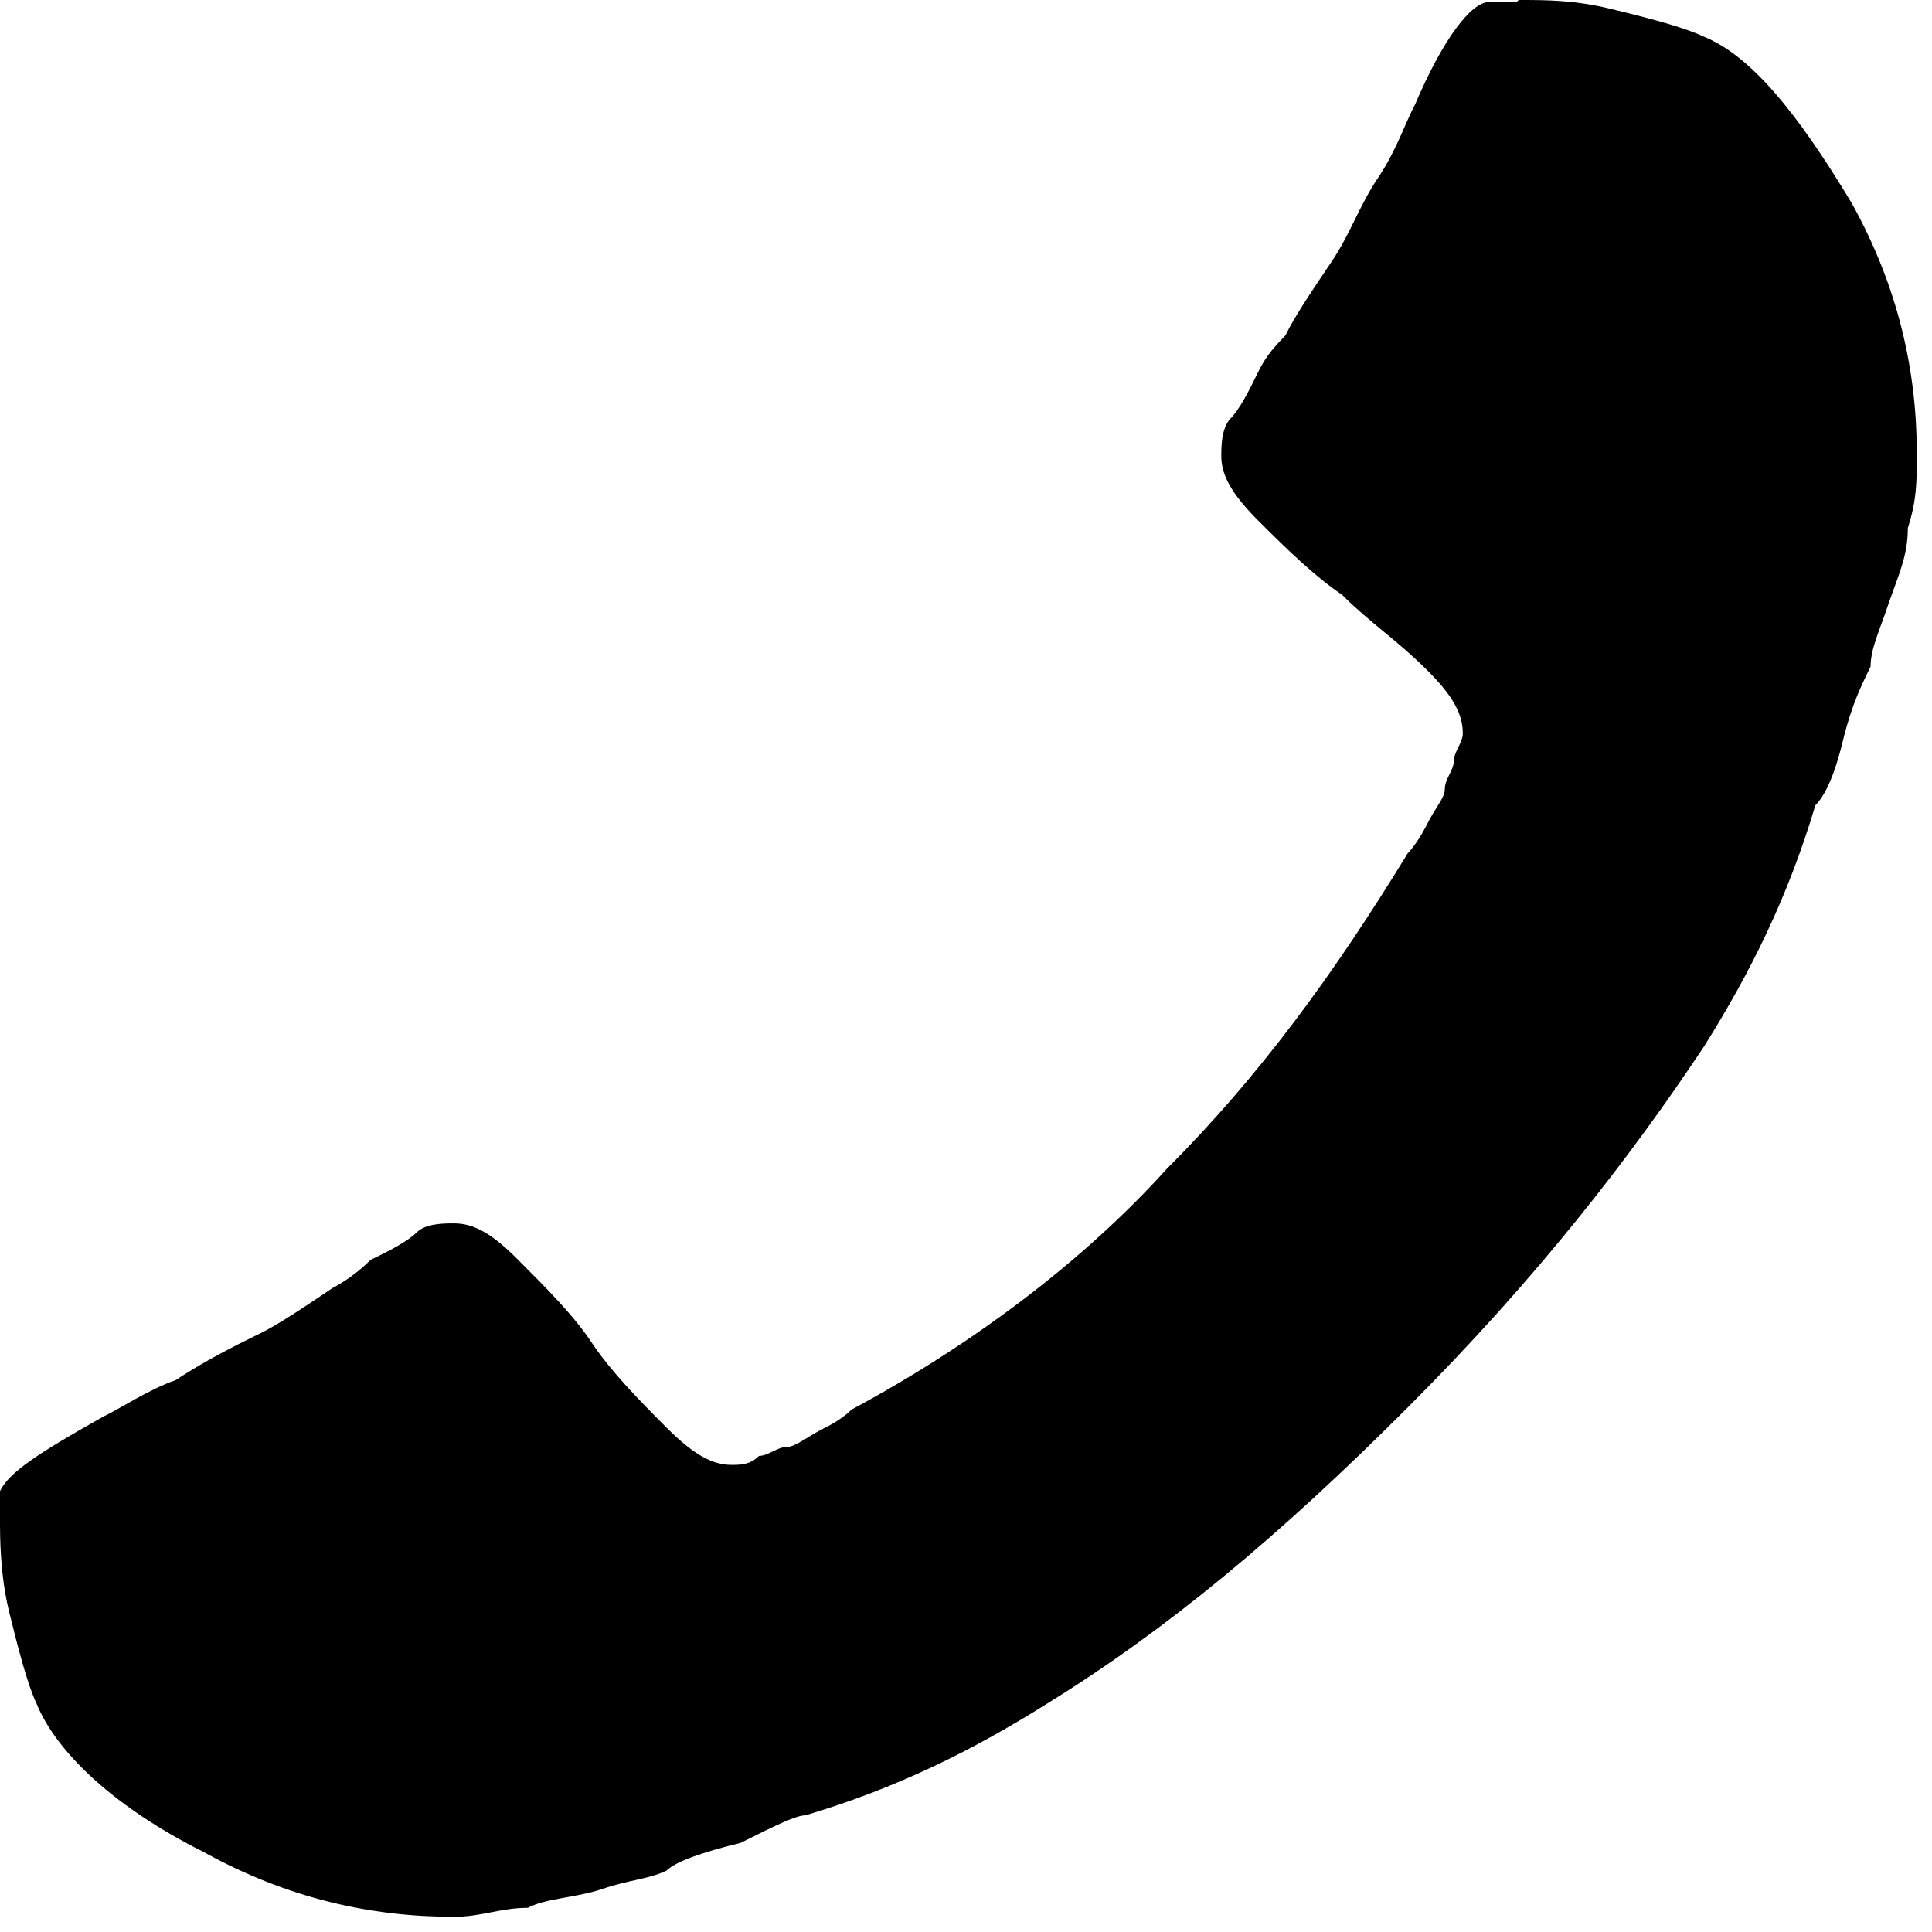
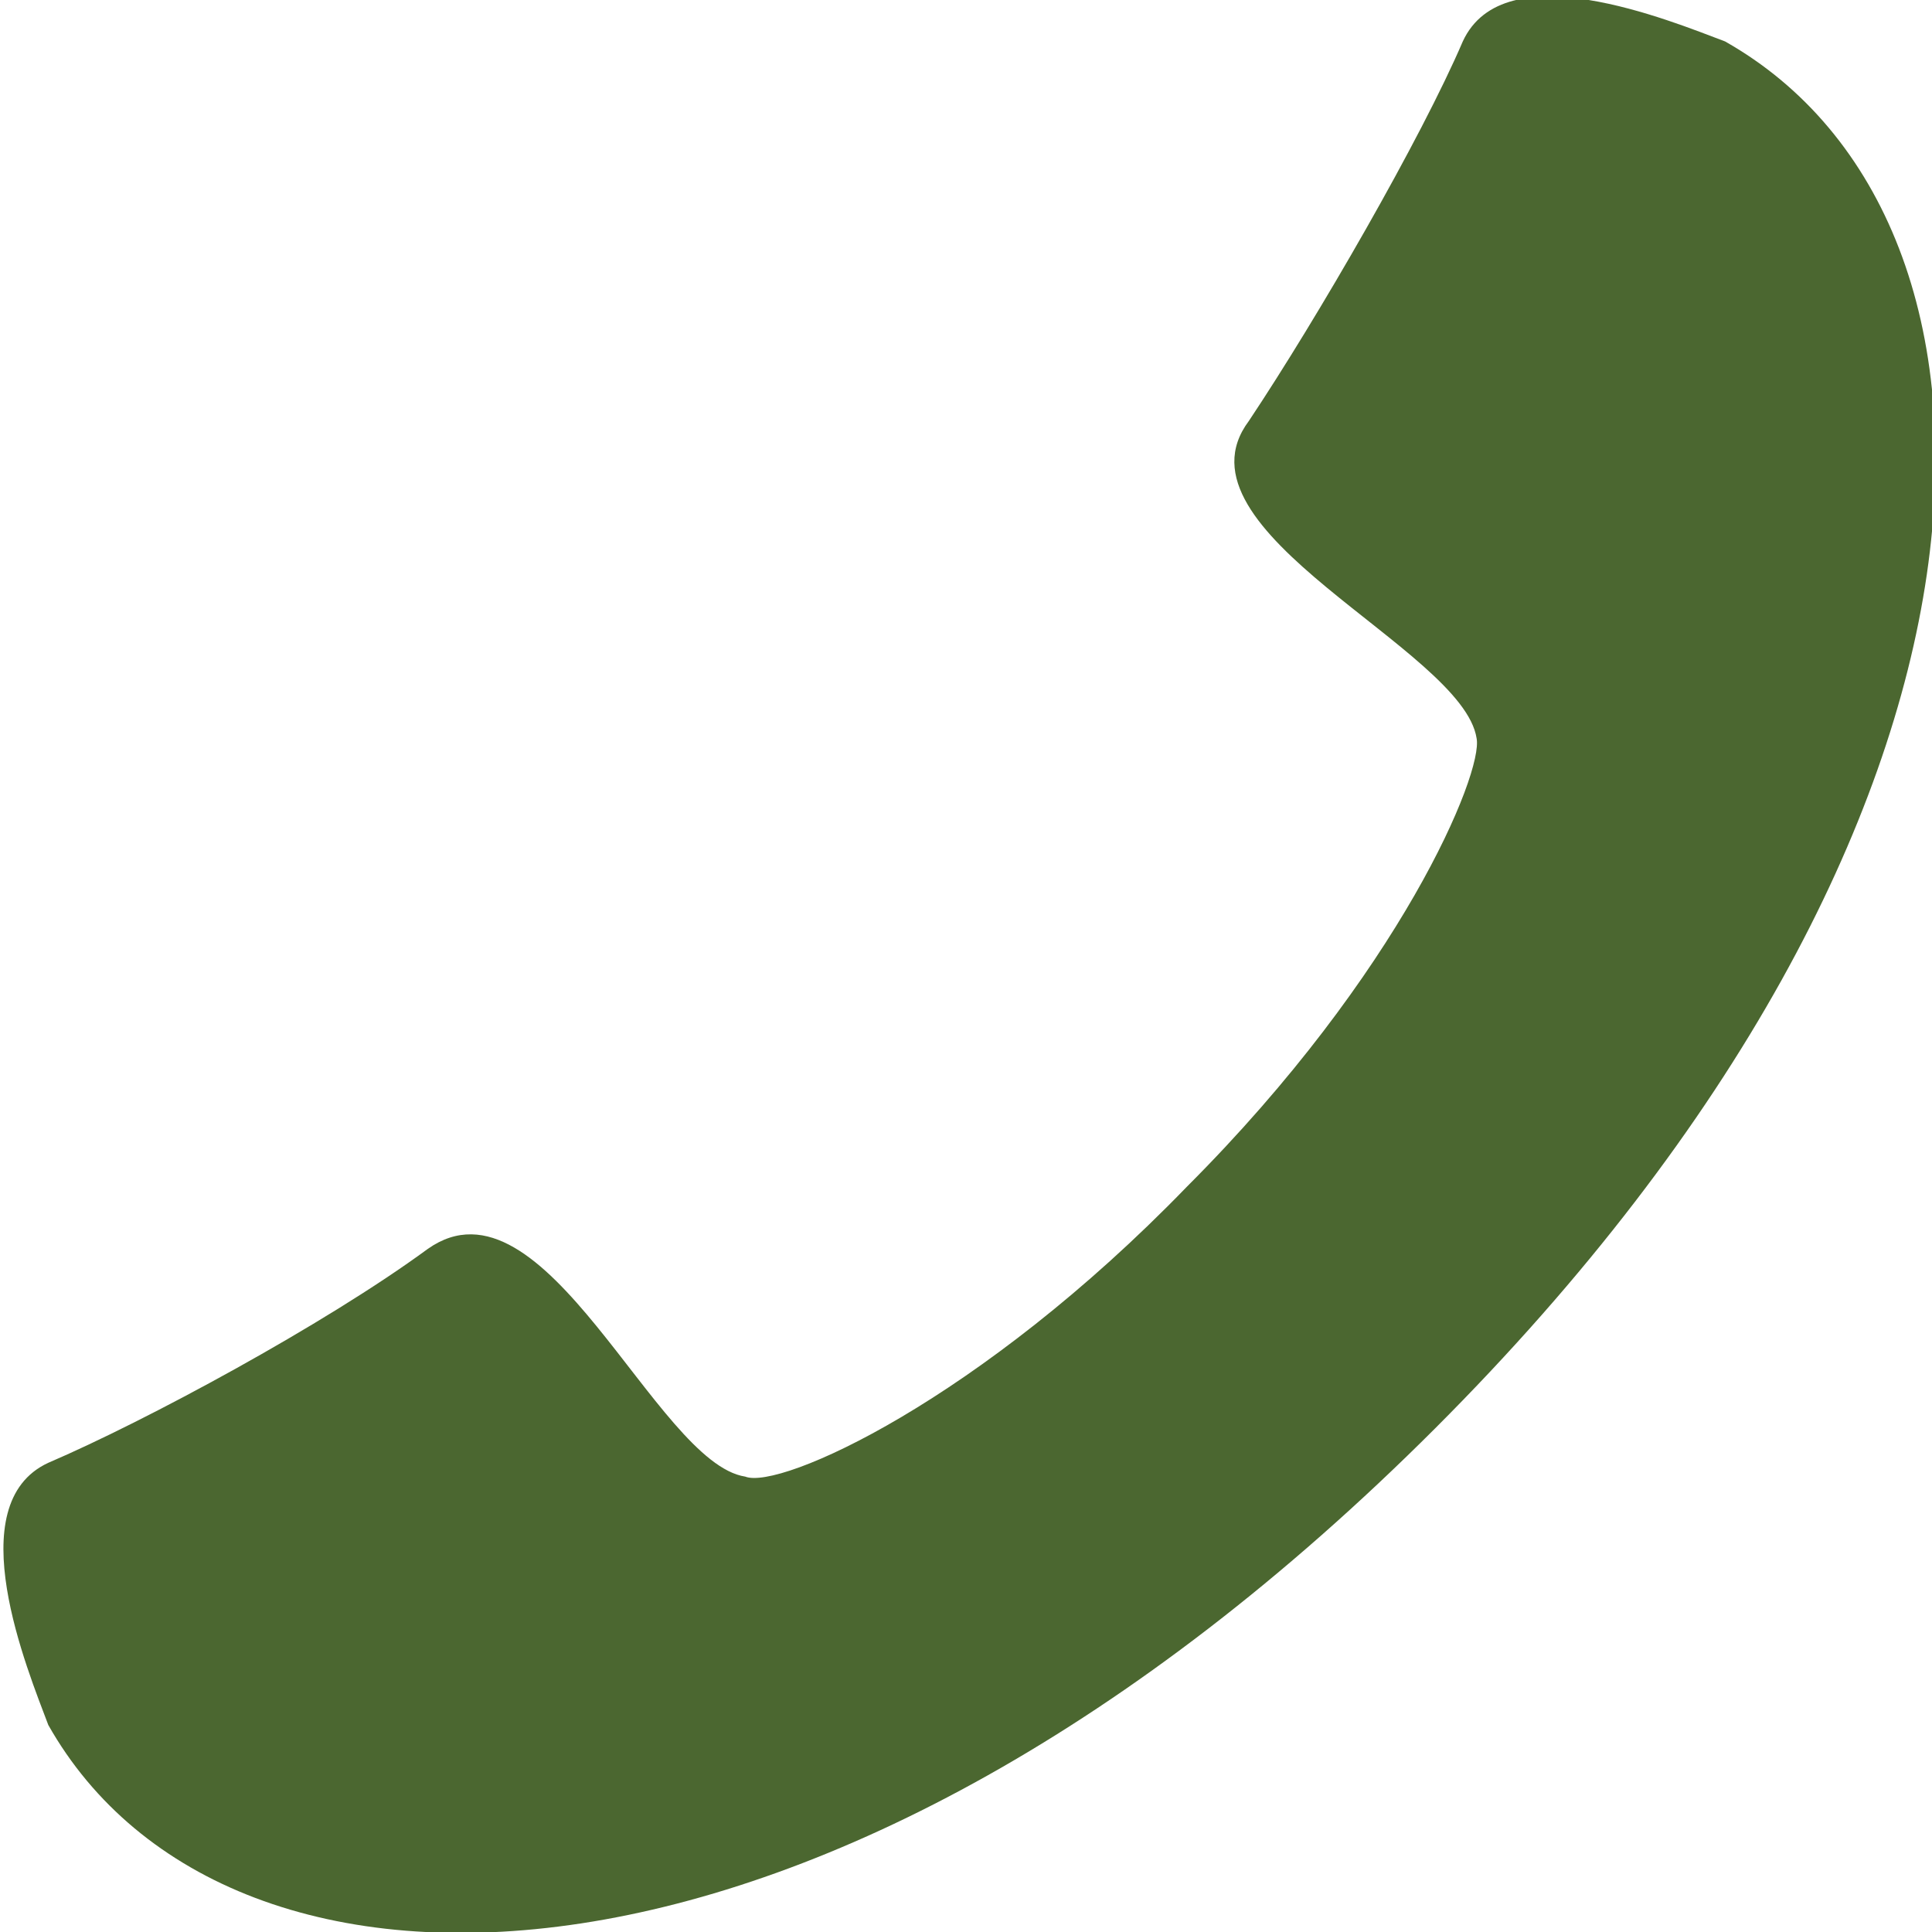
<svg xmlns="http://www.w3.org/2000/svg" width="28" height="28" viewBox="0 0 28 28" fill="none">
-   <path d="M22.01 0C22.41 0 22.82 4.88758e-06 23.35 0.13C23.89 0.26 24.42 0.4 24.69 0.53C25.36 0.8 26.03 1.6 26.84 2.95C27.51 4.16 27.78 5.37 27.78 6.58C27.78 6.98 27.78 7.25 27.65 7.65C27.65 8.05 27.52 8.32 27.38 8.72C27.25 9.12 27.11 9.39 27.11 9.66C26.98 9.93 26.84 10.2 26.71 10.73C26.58 11.27 26.44 11.54 26.31 11.67C25.91 13.01 25.37 14.09 24.7 15.16C23.63 16.77 22.28 18.52 20.4 20.4C18.52 22.28 16.91 23.62 15.16 24.7C14.09 25.37 13.01 25.91 11.67 26.31C11.54 26.31 11.27 26.44 10.73 26.71C10.19 26.84 9.79 26.98 9.66 27.11C9.39 27.24 9.12 27.24 8.72 27.38C8.32 27.51 7.91 27.51 7.65 27.65C7.25 27.65 6.98 27.78 6.58 27.78C5.37 27.78 4.16 27.51 2.95 26.84C1.61 26.17 0.8 25.36 0.53 24.69C0.4 24.42 0.26 23.88 0.13 23.35C-2.74181e-06 22.81 0 22.28 0 22.01V21.61C0.13 21.34 0.54 21.07 1.48 20.54C1.75 20.41 2.15 20.14 2.55 20C2.95 19.73 3.49 19.46 3.76 19.33C4.03 19.2 4.43 18.93 4.83 18.66C4.83 18.66 5.1 18.53 5.37 18.26C5.64 18.13 5.91 17.99 6.04 17.86C6.17 17.73 6.44 17.73 6.58 17.73C6.85 17.73 7.12 17.86 7.52 18.27C7.92 18.67 8.33 19.08 8.59 19.48C8.86 19.88 9.26 20.29 9.66 20.69C10.06 21.09 10.33 21.23 10.6 21.23C10.73 21.23 10.87 21.23 11 21.1C11.13 21.1 11.27 20.97 11.4 20.97C11.53 20.97 11.67 20.84 11.94 20.7C12.21 20.57 12.34 20.43 12.34 20.43C14.09 19.49 15.7 18.28 16.91 16.94C18.25 15.6 19.33 14.12 20.4 12.37C20.4 12.37 20.53 12.24 20.67 11.97C20.8 11.7 20.94 11.57 20.94 11.43C20.94 11.29 21.07 11.16 21.07 11.03C21.07 10.9 21.2 10.76 21.2 10.63C21.2 10.36 21.07 10.09 20.66 9.69C20.26 9.29 19.85 9.02 19.45 8.62C19.05 8.35 18.64 7.95 18.24 7.55C17.84 7.15 17.7 6.88 17.7 6.61C17.7 6.48 17.7 6.21 17.83 6.07C17.96 5.94 18.1 5.67 18.23 5.4C18.36 5.13 18.5 5 18.63 4.86C18.76 4.59 19.03 4.19 19.3 3.79C19.57 3.39 19.7 2.98 19.97 2.58C20.24 2.18 20.37 1.77 20.51 1.51C20.91 0.57 21.32 0.03 21.58 0.03H21.98L22.01 0Z" fill="black" />
+   <path fill="#4B6730" d="M17.2,17.2c3.1-3.1,4.3-6,4.2-6.5c-0.2-1.3-4.5-3-3.3-4.6c1-1.5,2.5-4.1,3.1-5.5c0.6-1.3,3-0.3,3.8,0c4.6,2.6,4.6,11.3-4.2,20.1S3.3,29.6,0.7,25c-0.3-0.8-1.3-3.2,0-3.8c1.4-0.6,4-2,5.5-3.1c1.7-1.2,3.3,3.1,4.6,3.3C11.3,21.6,14.2,20.3,17.2,17.2z" />
</svg>
